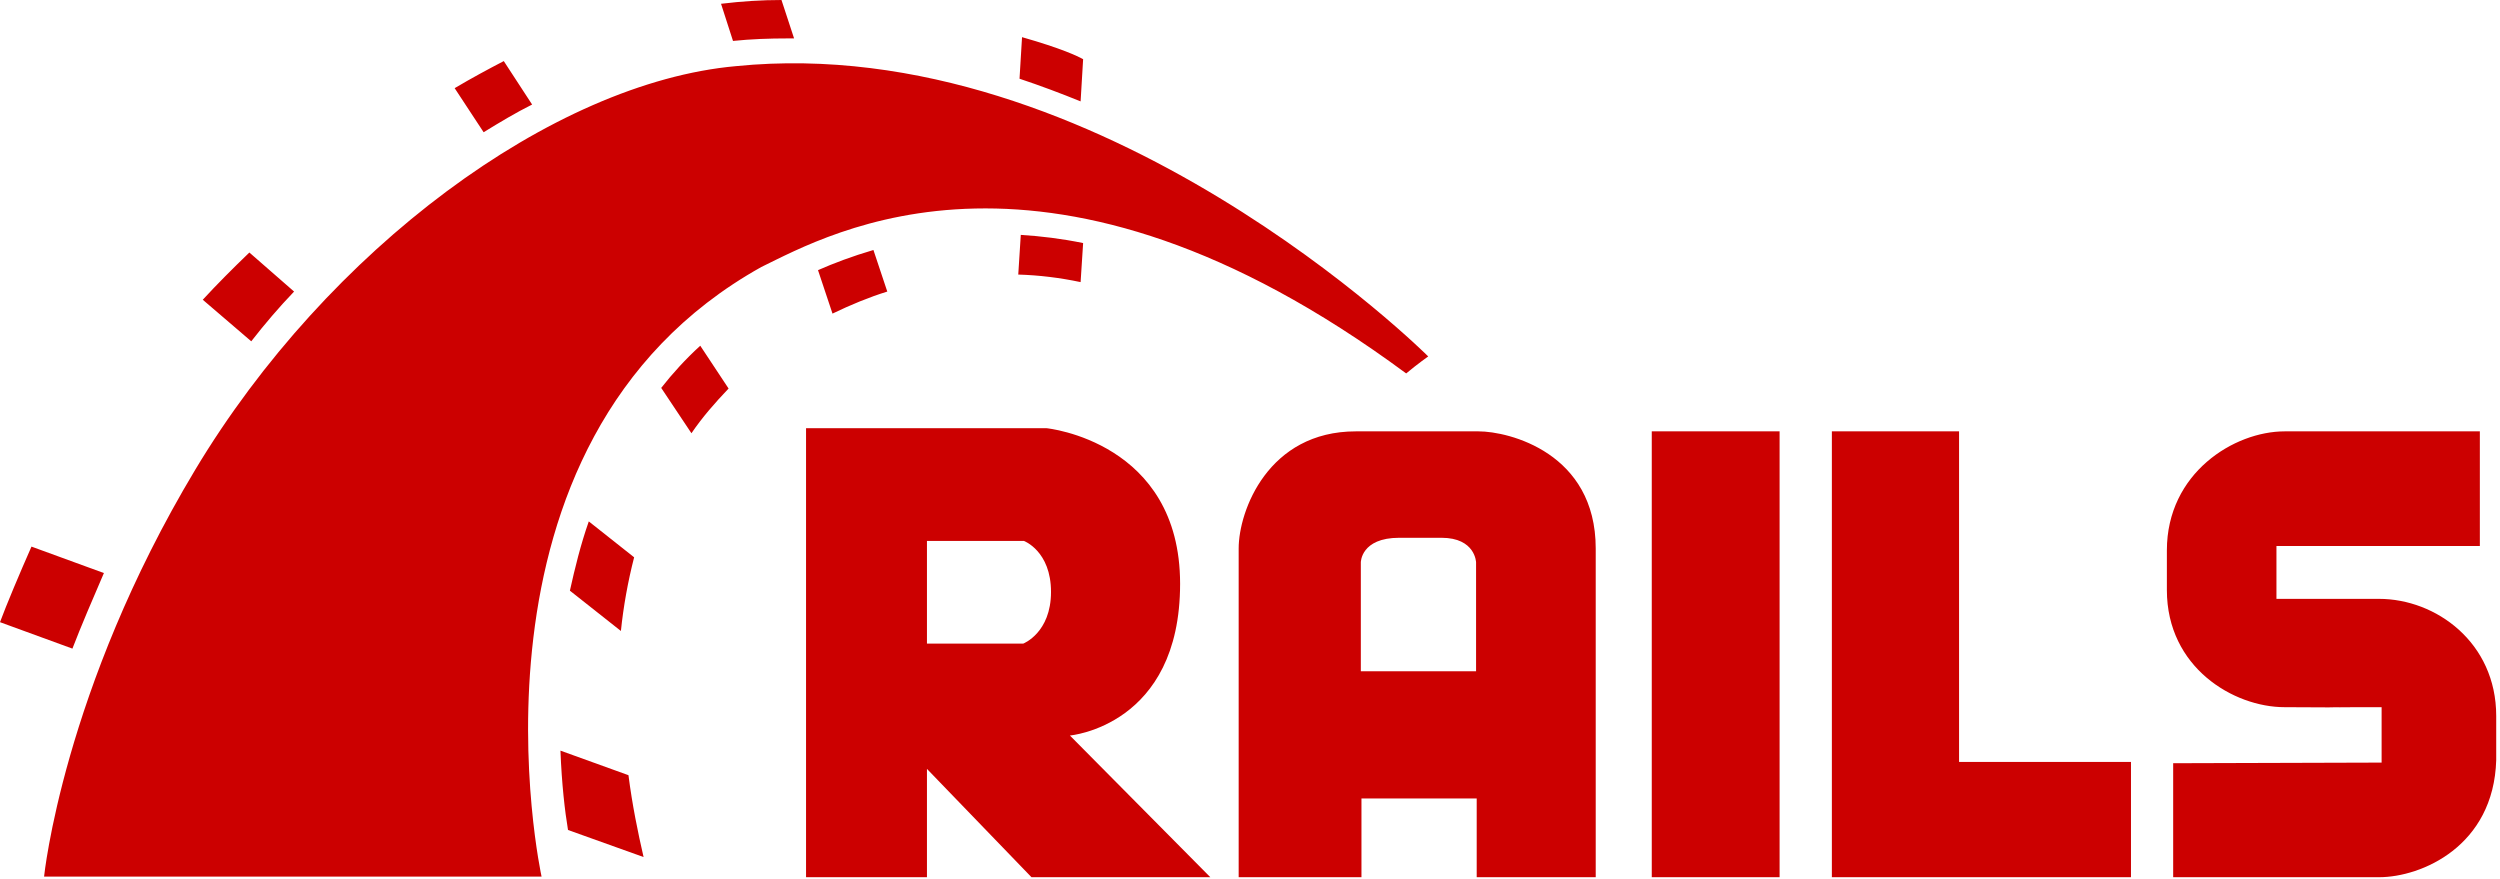
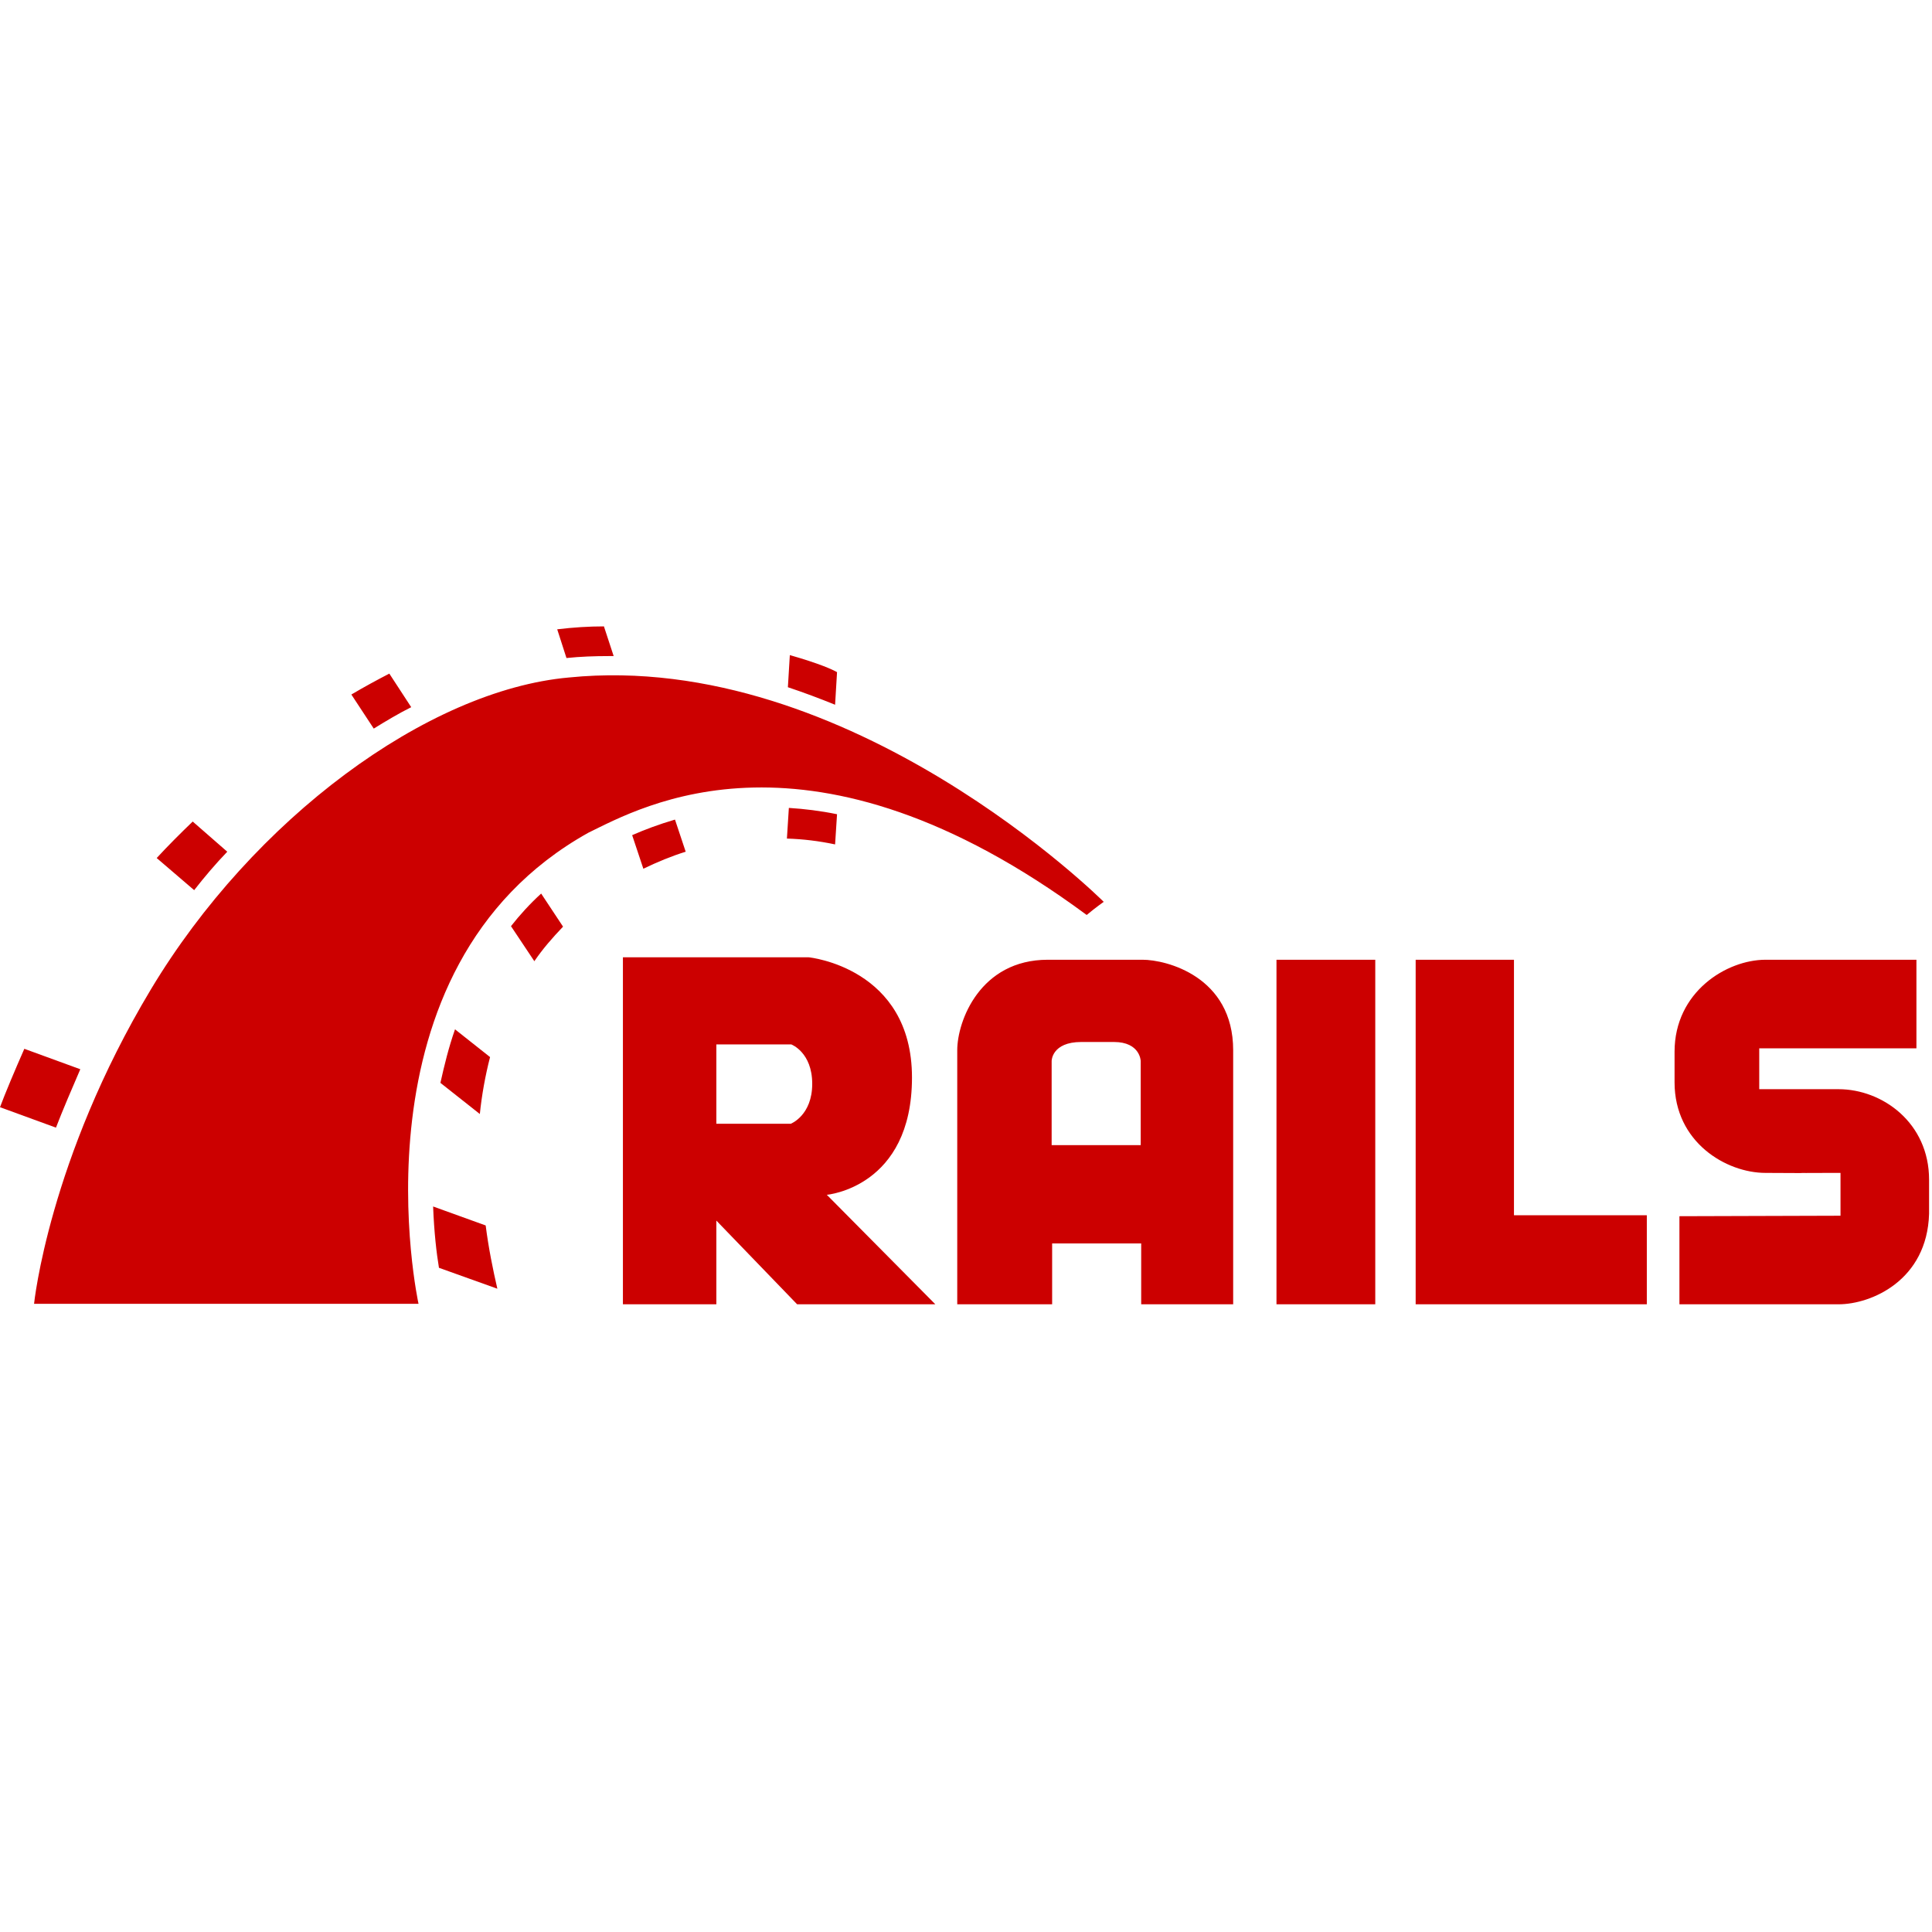
- <svg xmlns="http://www.w3.org/2000/svg" width="512px" height="180px" viewBox="0 0 512 180" version="1.1" preserveAspectRatio="xMidYMid">
+ <svg xmlns="http://www.w3.org/2000/svg" width="300px" height="300px" viewBox="0 0 512 180" version="1.1" preserveAspectRatio="xMidYMid">
  <g fill="#CC0000">
    <path d="M219.115,150.634 C219.115,150.634 241.685,148.699 241.685,119.553 C241.685,90.406 214.344,87.698 214.344,87.698 L165.078,87.698 L165.078,179.651 L189.84,179.651 L189.84,157.469 L211.248,179.651 L247.875,179.651 L219.115,150.634 Z M209.572,131.805 L189.84,131.805 L189.84,110.783 L209.701,110.783 C209.701,110.783 215.246,112.846 215.246,121.229 C215.246,129.612 209.572,131.805 209.572,131.805 Z M302.815,88.343 L277.666,88.343 C259.74,88.343 253.679,104.592 253.679,112.33 L253.679,179.651 L278.827,179.651 L278.827,163.53 L302.428,163.53 L302.428,179.651 L326.803,179.651 L326.803,112.33 C326.803,92.727 309.006,88.343 302.815,88.343 Z M302.428,137.479 L278.698,137.479 L278.698,115.168 C278.698,115.168 278.698,110.138 286.565,110.138 L295.206,110.138 C302.17,110.138 302.299,115.168 302.299,115.168 L302.299,137.479 L302.428,137.479 Z M338.281,88.343 L364.461,88.343 L364.461,179.651 L338.281,179.651 L338.281,88.343 Z M401.217,156.05 L401.217,88.343 L375.166,88.343 L375.166,156.05 L375.166,179.651 L401.217,179.651 L436.425,179.651 L436.425,156.05 L401.217,156.05 Z M445.066,156.308 L445.066,179.651 L487.238,179.651 C495.879,179.651 510.71,173.332 511.226,155.663 L511.226,146.636 C511.226,131.547 498.845,122.648 487.238,122.648 L466.217,122.648 L466.217,111.815 L507.873,111.815 L507.873,88.343 L467.893,88.343 C457.576,88.343 443.776,96.854 443.776,112.717 L443.776,120.842 C443.776,136.705 457.447,144.83 467.893,144.83 C496.911,144.959 460.929,144.83 487.754,144.83 L487.754,156.179 L445.066,156.308 Z" />
    <path d="M9.028,179.522 L110.912,179.522 C110.912,179.522 91.438,90.664 155.921,54.682 C169.979,47.847 214.73,22.311 287.984,76.478 C290.305,74.543 292.498,72.995 292.498,72.995 C292.498,72.995 225.435,6.061 150.763,13.542 C113.233,16.895 67.063,51.071 39.98,96.21 C12.897,141.348 9.028,179.522 9.028,179.522 Z M221.308,20.764 L221.824,12.123 C220.663,11.478 217.439,9.93 209.314,7.609 L208.798,16.121 C213.054,17.54 217.181,19.087 221.308,20.764 Z M209.056,48.105 L208.54,56.23 C212.796,56.359 217.052,56.875 221.308,57.777 L221.824,49.781 C217.439,48.879 213.183,48.363 209.056,48.105 Z M161.338,7.867 L162.628,7.867 L160.048,-7.10542736e-15 C156.05,-7.10542736e-15 151.923,0.258 147.668,0.774 L150.118,8.383 C153.858,7.996 157.598,7.867 161.338,7.867 Z M167.528,55.327 L170.495,64.226 C174.235,62.42 177.975,60.873 181.715,59.712 L178.878,51.2 C174.493,52.49 170.753,53.908 167.528,55.327 Z M108.977,21.409 L103.174,12.51 C99.95,14.186 96.596,15.992 93.114,18.055 L99.047,27.083 C102.4,25.02 105.624,23.085 108.977,21.409 Z M135.416,79.444 L141.606,88.729 C143.798,85.505 146.378,82.539 149.215,79.573 L143.412,70.803 C140.445,73.511 137.737,76.478 135.416,79.444 Z M116.715,120.971 L127.162,129.225 C127.678,124.195 128.58,119.166 129.87,114.136 L120.584,106.785 C118.908,111.557 117.747,116.328 116.715,120.971 Z M60.228,59.712 L51.071,51.716 C47.718,54.94 44.494,58.164 41.527,61.388 L51.458,69.9 C54.166,66.418 57.132,62.936 60.228,59.712 Z M21.28,117.36 L6.448,111.944 C3.998,117.489 1.29,123.938 0,127.42 L14.831,132.836 C16.508,128.451 19.216,122.132 21.28,117.36 Z M114.781,153.729 C115.039,160.564 115.684,166.11 116.328,169.979 L131.805,175.524 C130.644,170.495 129.483,164.82 128.709,158.759 L114.781,153.729 Z" />
  </g>
</svg>
